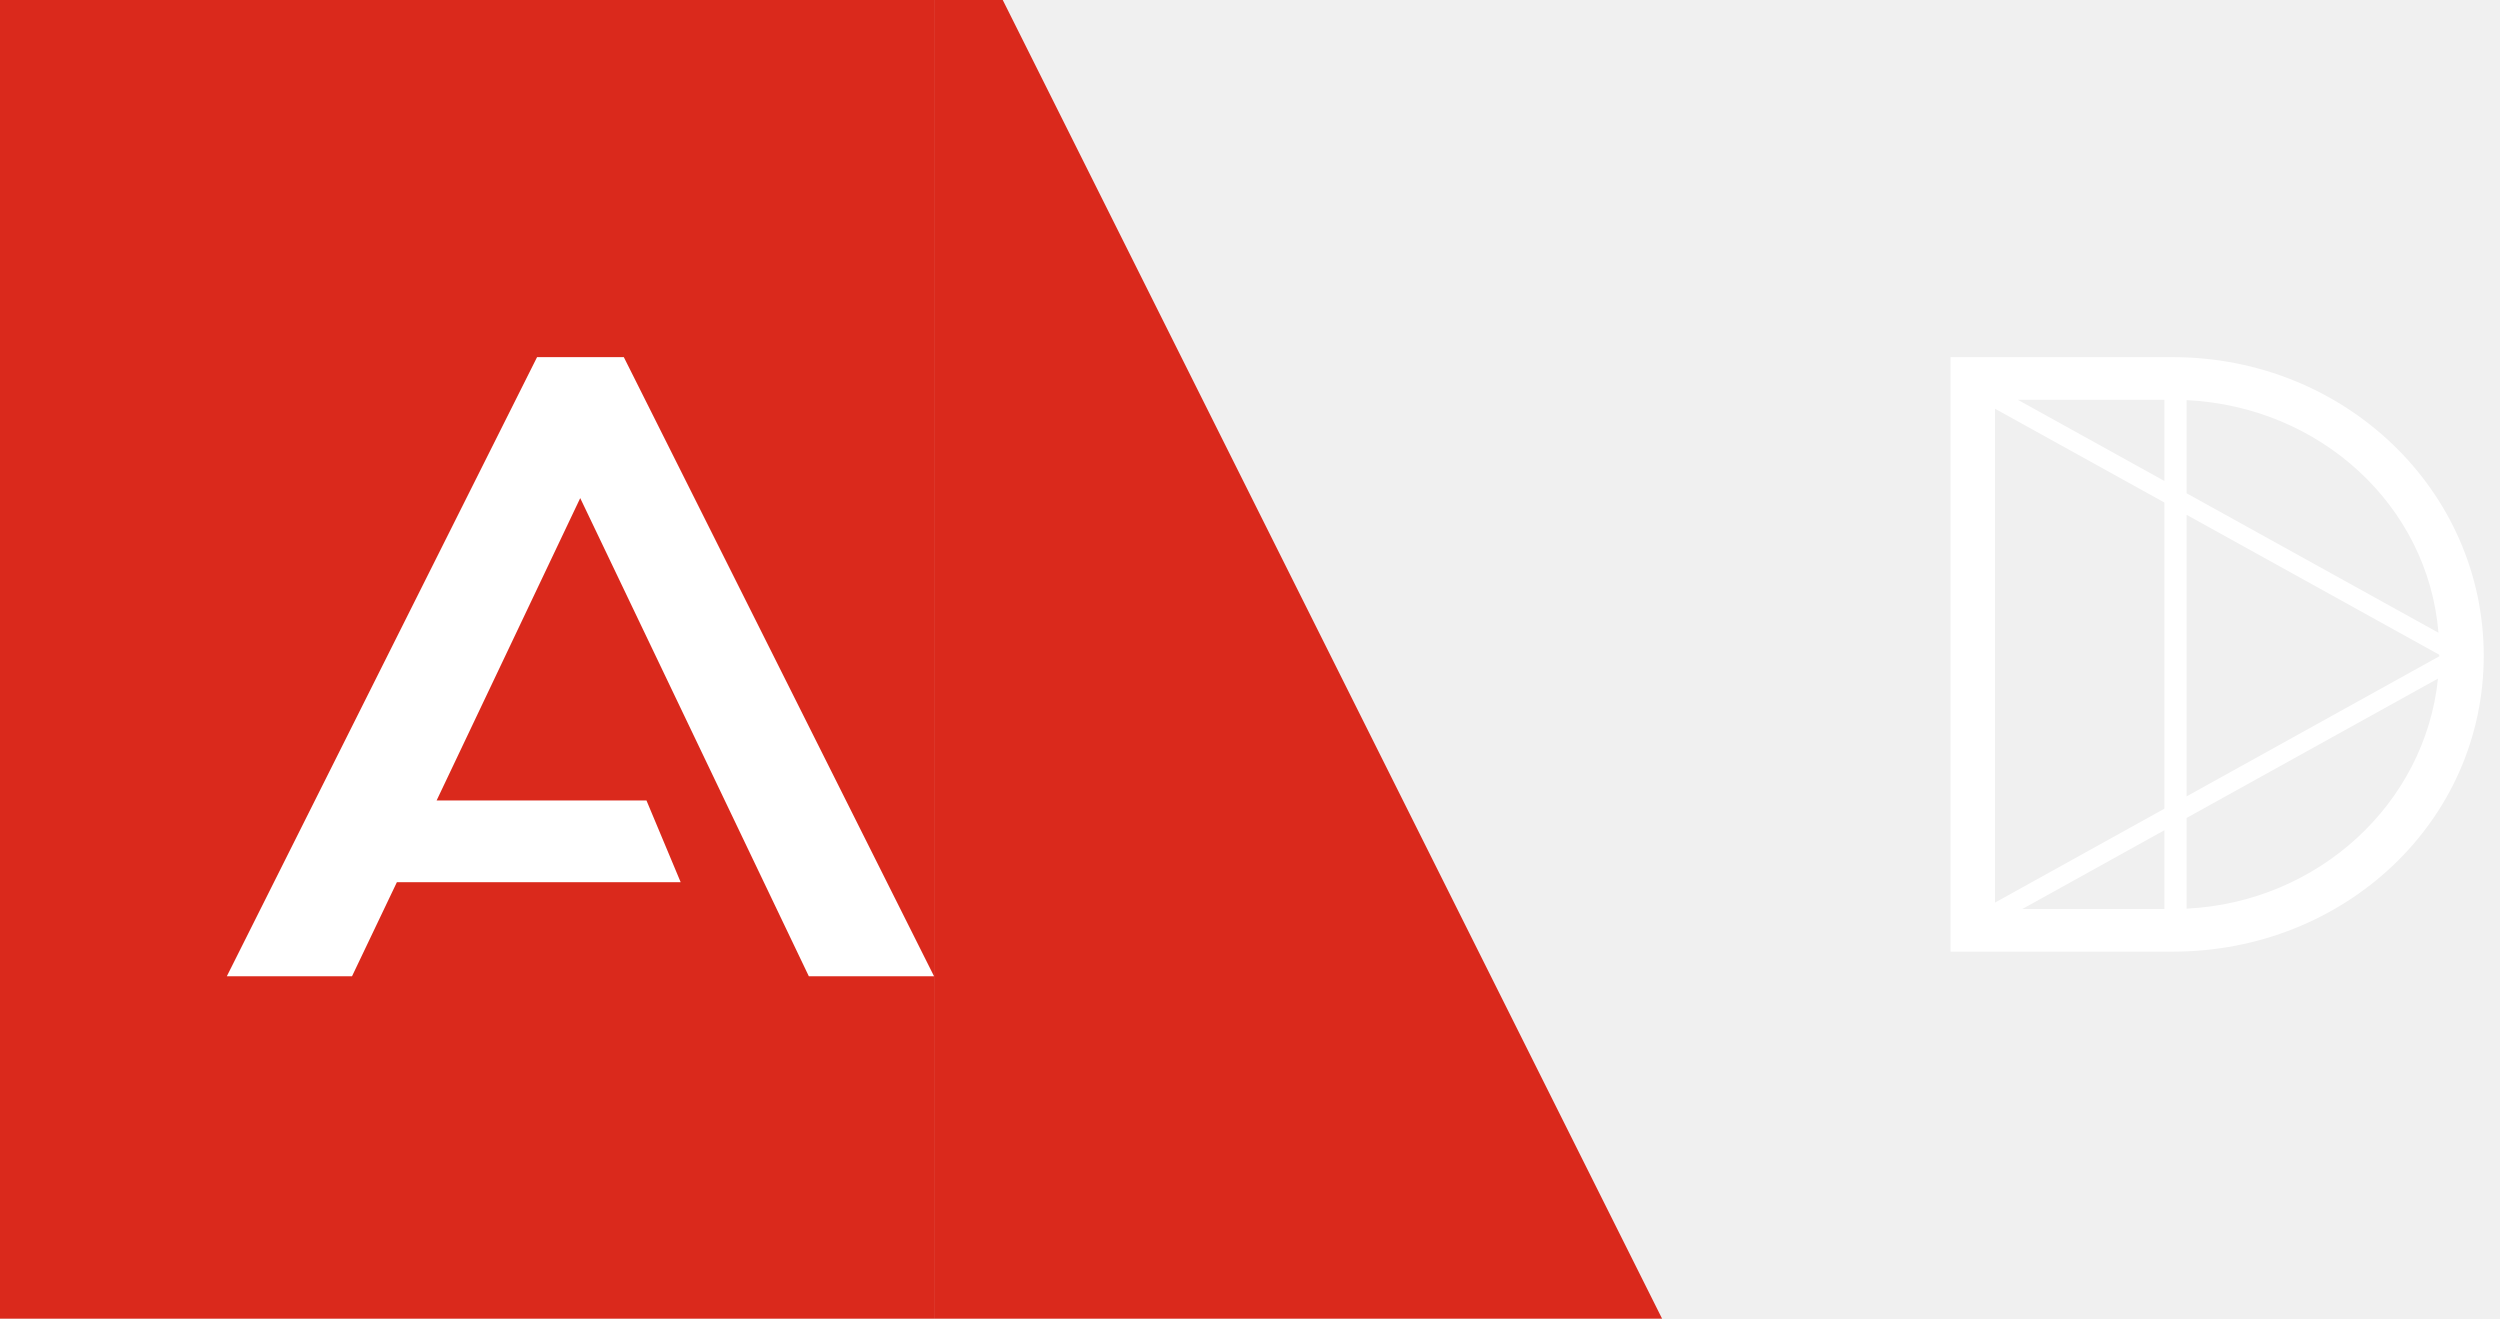
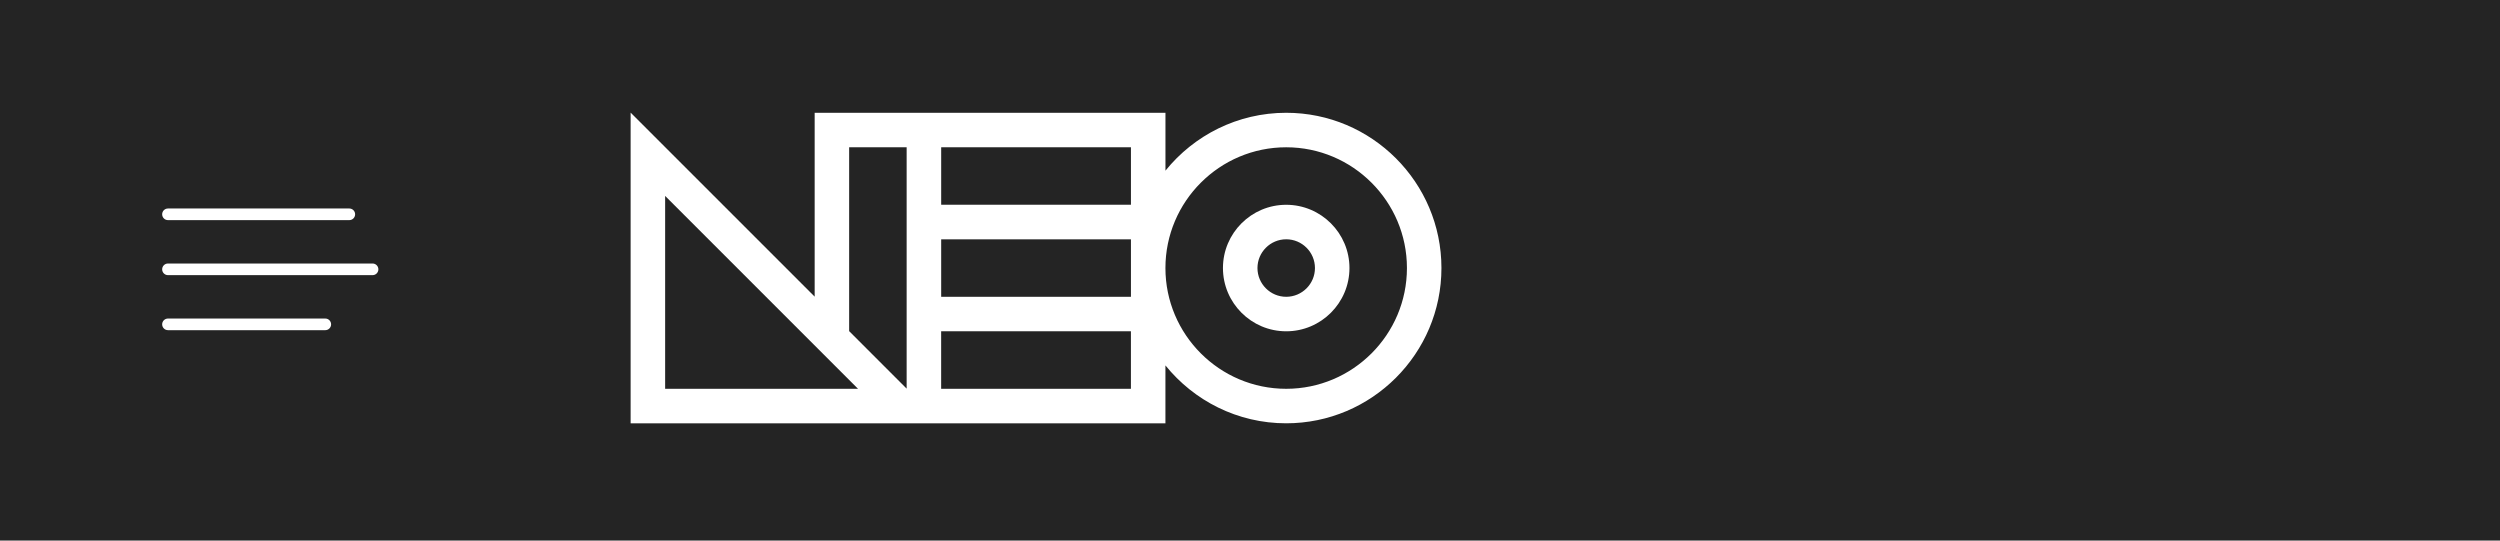
- <svg xmlns="http://www.w3.org/2000/svg" width="91" height="48" viewBox="0 0 91 48" fill="none">
-   <g clip-path="url(#clip0_82_23101)">
-     <rect width="34" height="58" transform="translate(0 -5)" fill="#DA291C" />
-     <path fill-rule="evenodd" clip-rule="evenodd" d="M22.707 13L34 35.537H29.442L21.12 18.131L15.893 29.136H23.531L24.776 32.111H14.447L12.813 35.537H8.256L19.549 13H22.707Z" fill="white" />
-     <path d="M34 -5L63 53H34V-5Z" fill="#DA291C" />
-     <path fill-rule="evenodd" clip-rule="evenodd" d="M71 34.64H79.087C85.354 34.64 90.408 29.885 90.408 23.868C90.408 17.852 85.354 13 79.087 13H71V34.64ZM72.617 32.855L78.783 29.437V18.291L72.617 14.877V32.855ZM73.614 33.087H78.783V30.221L73.614 33.087ZM79.592 33.075C84.392 32.838 88.274 29.249 88.743 24.7L79.592 29.773V33.075ZM88.79 23.833C88.79 23.852 88.79 23.871 88.79 23.889L79.592 28.988V18.739L88.79 23.833ZM88.76 23.032C88.381 18.403 84.459 14.799 79.592 14.565V17.955L88.76 23.032ZM78.783 14.553V17.507L73.449 14.553H78.783Z" fill="white" />
-   </g>
-   <defs>
-     <clipPath id="clip0_82_23101">
-       <rect width="91" height="48" fill="white" />
-     </clipPath>
-   </defs>
+ <svg xmlns="http://www.w3.org/2000/svg" width="222" height="48" viewBox="0 0 222 48" fill="none">
+   <rect width="222" height="48" fill="#242424" />
+   <path fill-rule="evenodd" clip-rule="evenodd" d="M14.4 19.03C14.4 18.745 14.631 18.514 14.916 18.514H31.019C31.304 18.514 31.535 18.745 31.535 19.03C31.535 19.316 31.304 19.547 31.019 19.547H14.916C14.631 19.547 14.4 19.316 14.4 19.03ZM14.4 23.916C14.4 23.631 14.631 23.4 14.916 23.4H33.084C33.369 23.4 33.6 23.631 33.6 23.916C33.6 24.201 33.369 24.433 33.084 24.433H14.916C14.631 24.433 14.4 24.201 14.4 23.916ZM14.4 28.802C14.4 28.517 14.631 28.286 14.916 28.286H28.886C29.171 28.286 29.402 28.517 29.402 28.802C29.402 29.087 29.171 29.319 28.886 29.319H14.916C14.631 29.319 14.4 29.087 14.4 28.802Z" fill="white" />
+   <path d="M114.215 10.015C109.887 10.015 106.021 12.024 103.493 15.155V10.015H72.342V26.342L56 10V37.589H103.49V32.449C106.021 35.58 109.884 37.589 114.213 37.589C121.815 37.589 128 31.404 128 23.802C128 16.2 121.817 10.015 114.215 10.015ZM100.428 26.357H83.577V21.252H100.428V26.357ZM83.577 13.077H100.428V18.182H83.577V13.077ZM59.064 17.398L76.194 34.527H59.064V17.398ZM75.404 29.404V13.077H80.51V34.51L75.404 29.404ZM83.574 34.525V29.419H100.426V34.525H83.574ZM114.213 34.525C108.301 34.525 103.49 29.714 103.49 23.802C103.49 17.89 108.301 13.079 114.213 13.079C120.125 13.079 124.936 17.89 124.936 23.802C124.936 29.714 120.125 34.525 114.213 34.525Z" fill="white" />
+   <path d="M114.215 18.185C111.117 18.185 108.598 20.706 108.598 23.802C108.598 26.898 111.119 29.419 114.215 29.419C117.312 29.419 119.832 26.898 119.832 23.802C119.832 20.706 117.312 18.185 114.215 18.185ZM114.215 26.355C112.809 26.355 111.663 25.209 111.663 23.802C111.663 22.395 112.809 21.249 114.215 21.249C115.622 21.249 116.768 22.395 116.768 23.802C116.768 25.209 115.622 26.355 114.215 26.355Z" fill="white" />
</svg>
